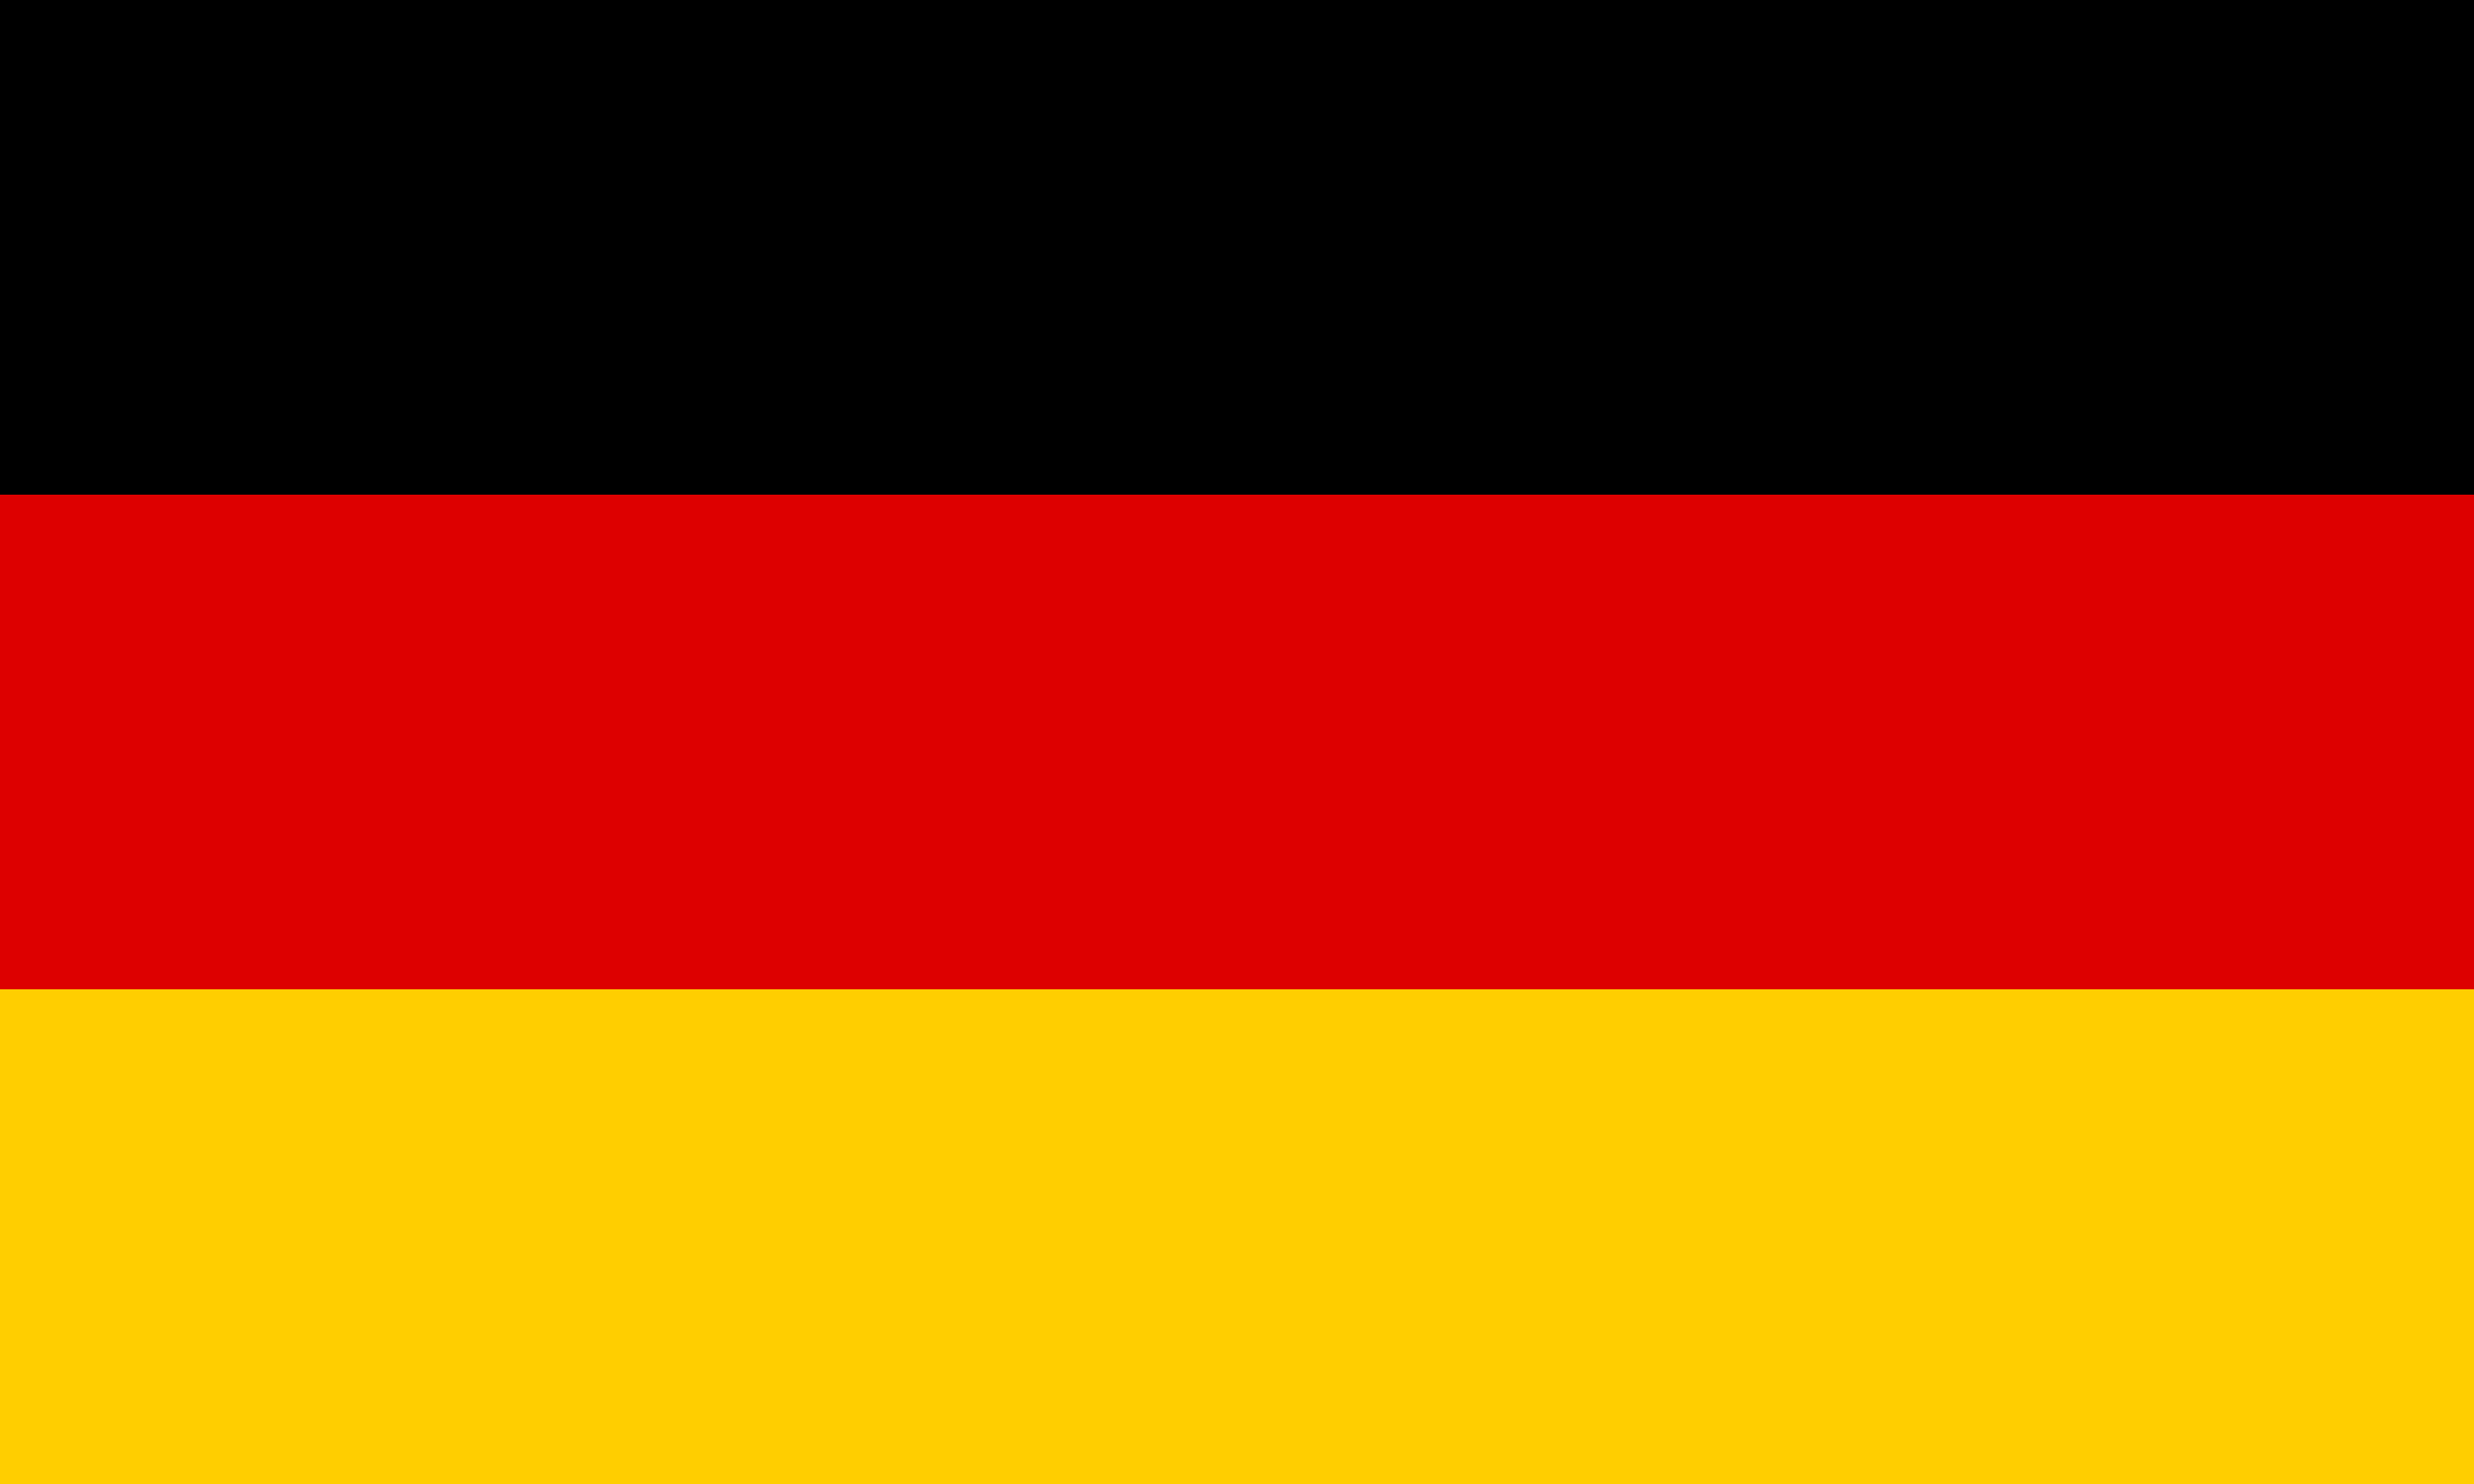
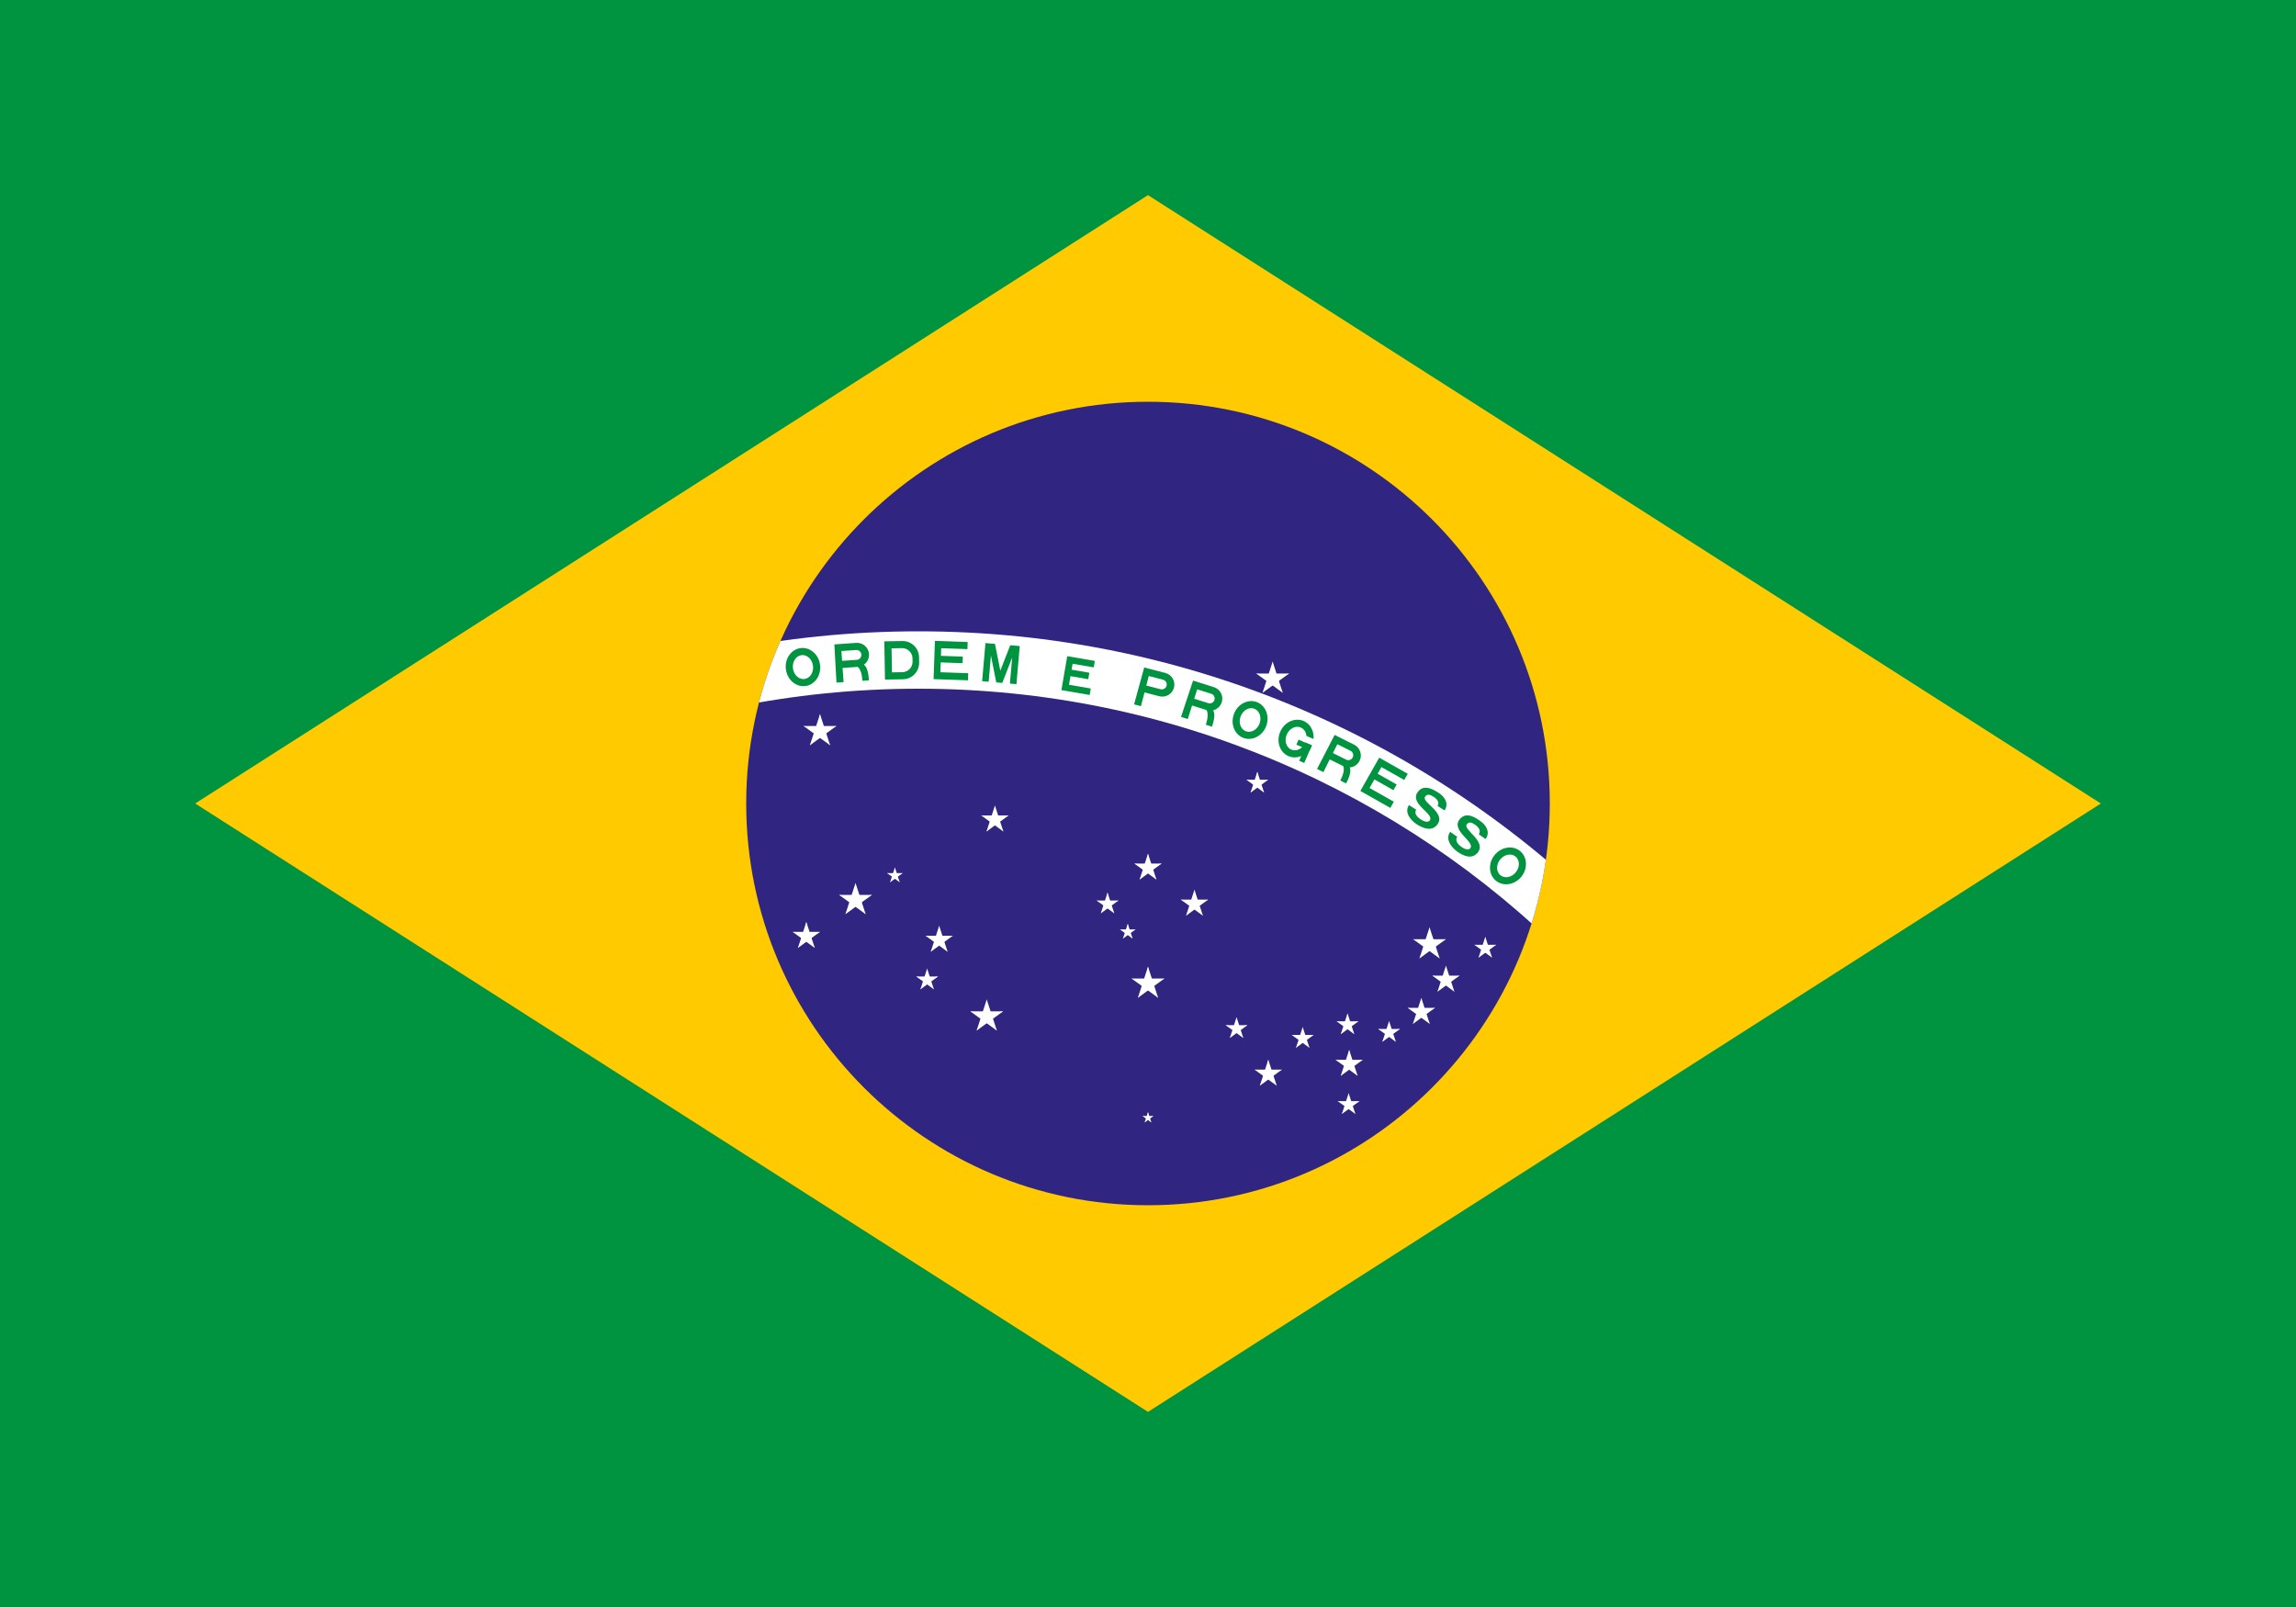
- <svg xmlns="http://www.w3.org/2000/svg" viewBox="0 0 5 3">
-   <rect id="black_stripe" width="5" height="3" y="0" x="0" fill="#000" />
-   <rect id="red_stripe" width="5" height="2" y="1" x="0" fill="#D00" />
-   <rect id="gold_stripe" width="5" height="1" y="2" x="0" fill="#FFCE00" />
+ <svg xmlns="http://www.w3.org/2000/svg" xmlns:xlink="http://www.w3.org/1999/xlink" width="1000" height="700" viewBox="-2100 -1470 4200 2940">
+   <defs>
+     <g id="G">
+       <clipPath id="g">
+         <path d="m-31.5 0v-70h63v70zm31.5-47v12h31.5v-12z" />
+       </clipPath>
+       <use clip-path="url(#g)" xlink:href="#O" />
+       <path d="M5-35H31.5V-25H5z" />
+       <path d="m21.5-35h10v35h-10z" />
+     </g>
+     <g id="R">
+       <use xlink:href="#P" />
+       <path d="m28 0c0-10 0-32-15-32h-19c22 0 22 22 22 32" />
+     </g>
+     <g id="s" fill="#fff">
+       <g id="c">
+         <path id="t" transform="rotate(18,0,-1)" d="m0-1v1h0.5" />
+         <use transform="scale(-1,1)" xlink:href="#t" />
+       </g>
+       <use transform="rotate(72)" xlink:href="#c" />
+       <use transform="rotate(-72)" xlink:href="#c" />
+       <use transform="rotate(144)" xlink:href="#c" />
+       <use transform="rotate(216)" xlink:href="#c" />
+     </g>
+     <g id="a">
+       <use transform="scale(31.5)" xlink:href="#s" />
+     </g>
+     <g id="b">
+       <use transform="scale(26.25)" xlink:href="#s" />
+     </g>
+     <g id="f">
+       <use transform="scale(21)" xlink:href="#s" />
+     </g>
+     <g id="h">
+       <use transform="scale(15)" xlink:href="#s" />
+     </g>
+     <g id="i">
+       <use transform="scale(10.5)" xlink:href="#s" />
+     </g>
+     <path id="D" d="m-31.5 0h33a30 30 0 0 0 30-30v-10a30 30 0 0 0-30-30h-33zm13-13h19a19 19 0 0 0 19-19v-6a19 19 0 0 0-19-19h-19z" fill-rule="evenodd" />
+     <path id="E" transform="translate(-31.5)" d="m0 0h63v-13h-51v-18h40v-12h-40v-14h48v-13h-60z" />
+     <path id="e" d="m-26.25 0h52.5v-12h-40.5v-16h33v-12h-33v-11h39.25v-12h-51.25z" />
+     <path id="M" d="m-31.5 0h12v-48l14 48h11l14-48v48h12v-70h-17.5l-14 48-14-48h-17.5z" />
+     <path id="O" d="m0 0a31.5 35 0 0 0 0-70 31.5 35 0 0 0 0 70m0-13a18.5 22 0 0 0 0-44 18.5 22 0 0 0 0 44" fill-rule="evenodd" />
+     <path id="P" d="m-31.5 0h13v-26h28a22 22 0 0 0 0-44h-40zm13-39h27a9 9 0 0 0 0-18h-27z" fill-rule="evenodd" />
+     <path id="S" d="m-15.75-22c0 7 6.75 10.5 16.75 10.5s14.74-3.25 14.75-7.75c0-14.25-46.75-5.25-46.5-30.25 0.25-21.5 24.75-20.5 33.75-20.5s26 4 25.75 21.25h-15.25c0-7.5-7-10.25-15-10.25-7.75 0-13.25 1.25-13.25 8.5-0.25 11.75 46.25 4 46.25 28.75 0 18.25-18 21.75-31.5 21.75-11.5 0-31.55-4.5-31.5-22z" />
+   </defs>
+   <clipPath id="B">
+     <circle r="735" />
+   </clipPath>
+   <path d="m-2100-1470h4200v2940h-4200z" fill="#009440" />
+   <path d="M -1743,0 0,1113 1743,0 0,-1113 Z" fill="#ffcb00" />
+   <circle r="735" fill="#302681" />
+   <path d="m-2205 1470a1785 1785 0 0 1 3570 0h-105a1680 1680 0 1 0-3360 0z" clip-path="url(#B)" fill="#fff" />
+   <g transform="translate(-420,1470)" fill="#009440">
+     <use transform="rotate(-7)" y="-1697.5" xlink:href="#O" />
+     <use transform="rotate(-4)" y="-1697.5" xlink:href="#R" />
+     <use transform="rotate(-1)" y="-1697.5" xlink:href="#D" />
+     <use transform="rotate(2)" y="-1697.5" xlink:href="#E" />
+     <use transform="rotate(5)" y="-1697.5" xlink:href="#M" />
+     <use transform="rotate(9.75)" y="-1697.5" xlink:href="#e" />
+     <use transform="rotate(14.5)" y="-1697.5" xlink:href="#P" />
+     <use transform="rotate(17.5)" y="-1697.5" xlink:href="#R" />
+     <use transform="rotate(20.5)" y="-1697.5" xlink:href="#O" />
+     <use transform="rotate(23.5)" y="-1697.5" xlink:href="#G" />
+     <use transform="rotate(26.5)" y="-1697.5" xlink:href="#R" />
+     <use transform="rotate(29.5)" y="-1697.5" xlink:href="#E" />
+     <use transform="rotate(32.5)" y="-1697.5" xlink:href="#S" />
+     <use transform="rotate(35.5)" y="-1697.5" xlink:href="#S" />
+     <use transform="rotate(38.5)" y="-1697.5" xlink:href="#O" />
+   </g>
+   <use x="-600" y="-132" xlink:href="#a" />
+   <use x="-535" y="177" xlink:href="#a" />
+   <use x="-625" y="243" xlink:href="#b" />
+   <use x="-463" y="132" xlink:href="#h" />
+   <use x="-382" y="250" xlink:href="#b" />
+   <use x="-404" y="323" xlink:href="#f" />
+   <use x="228" y="-228" xlink:href="#a" />
+   <use x="515" y="258" xlink:href="#a" />
+   <use x="617" y="265" xlink:href="#f" />
+   <use x="545" y="323" xlink:href="#b" />
+   <use x="368" y="477" xlink:href="#b" />
+   <use x="367" y="551" xlink:href="#f" />
+   <use x="441" y="419" xlink:href="#f" />
+   <use x="500" y="382" xlink:href="#b" />
+   <use x="365" y="405" xlink:href="#f" />
+   <use x="-280" y="30" xlink:href="#b" />
+   <use x="200" y="-37" xlink:href="#f" />
+   <use y="330" xlink:href="#a" />
+   <use x="85" y="184" xlink:href="#b" />
+   <use y="118" xlink:href="#b" />
+   <use x="-74" y="184" xlink:href="#f" />
+   <use x="-37" y="235" xlink:href="#h" />
+   <use x="220" y="495" xlink:href="#b" />
+   <use x="283" y="430" xlink:href="#f" />
+   <use x="162" y="412" xlink:href="#f" />
+   <use x="-295" y="390" xlink:href="#a" />
+   <use y="575" xlink:href="#i" />
</svg>
